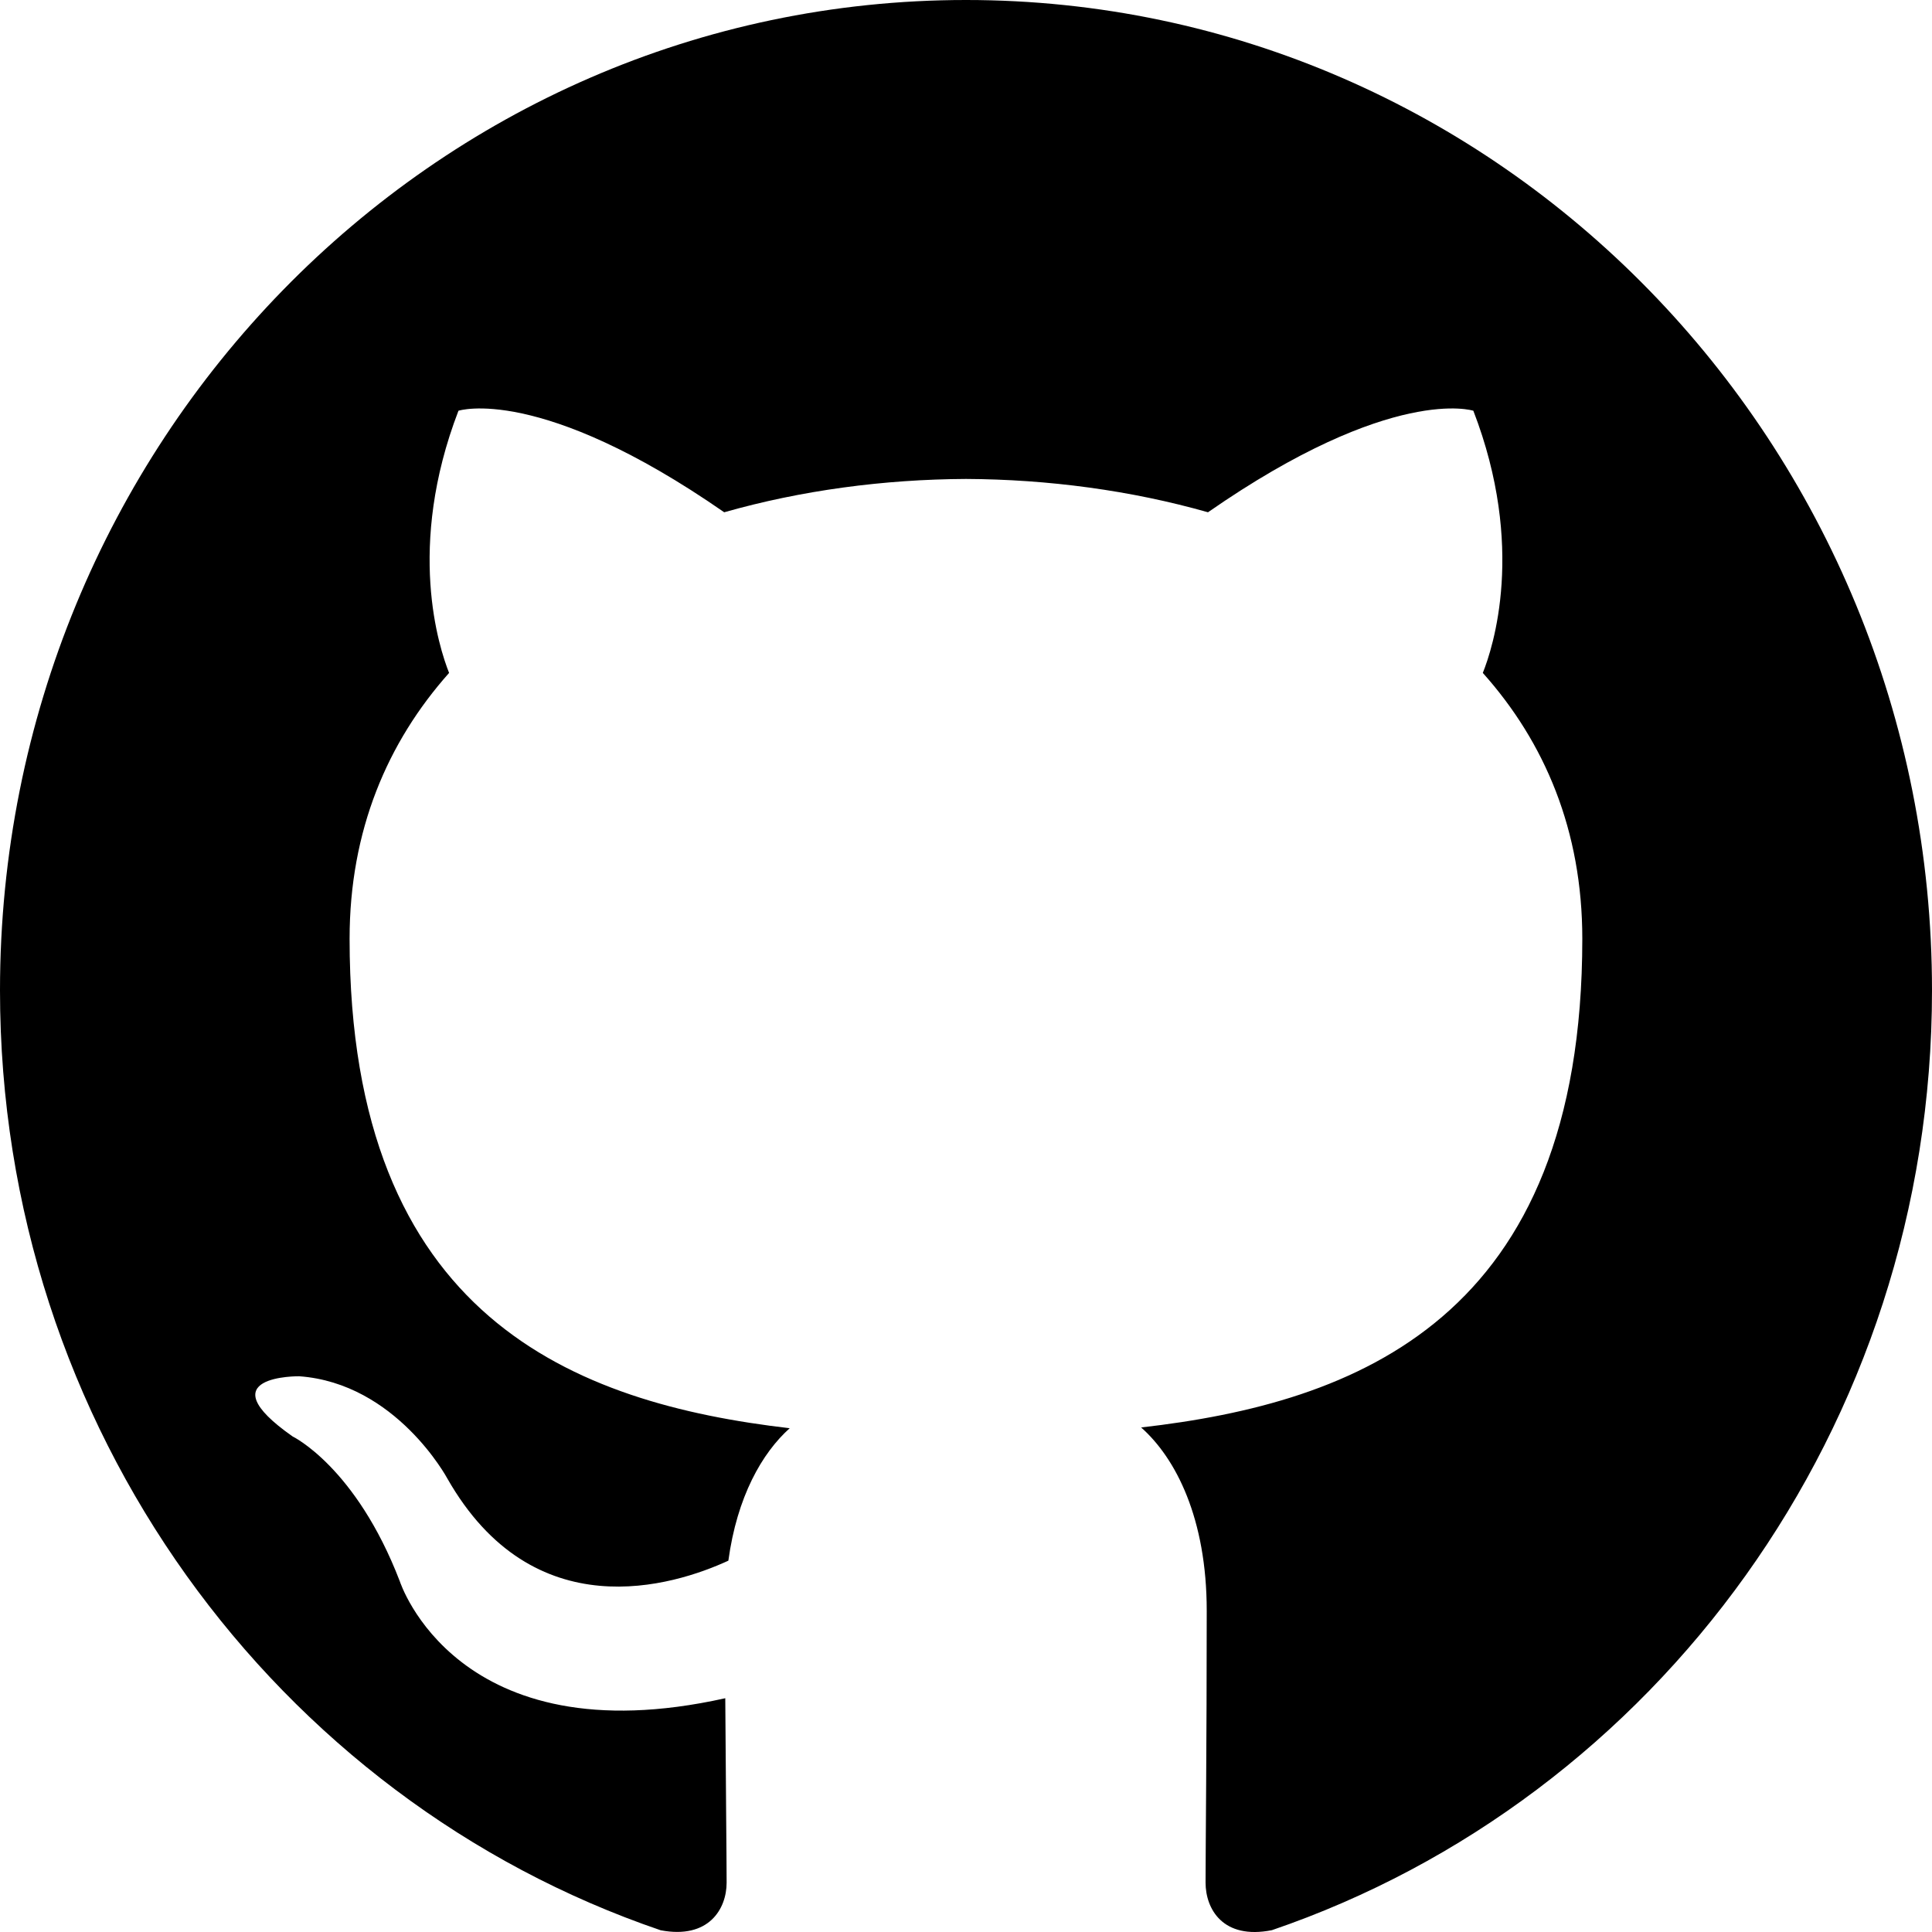
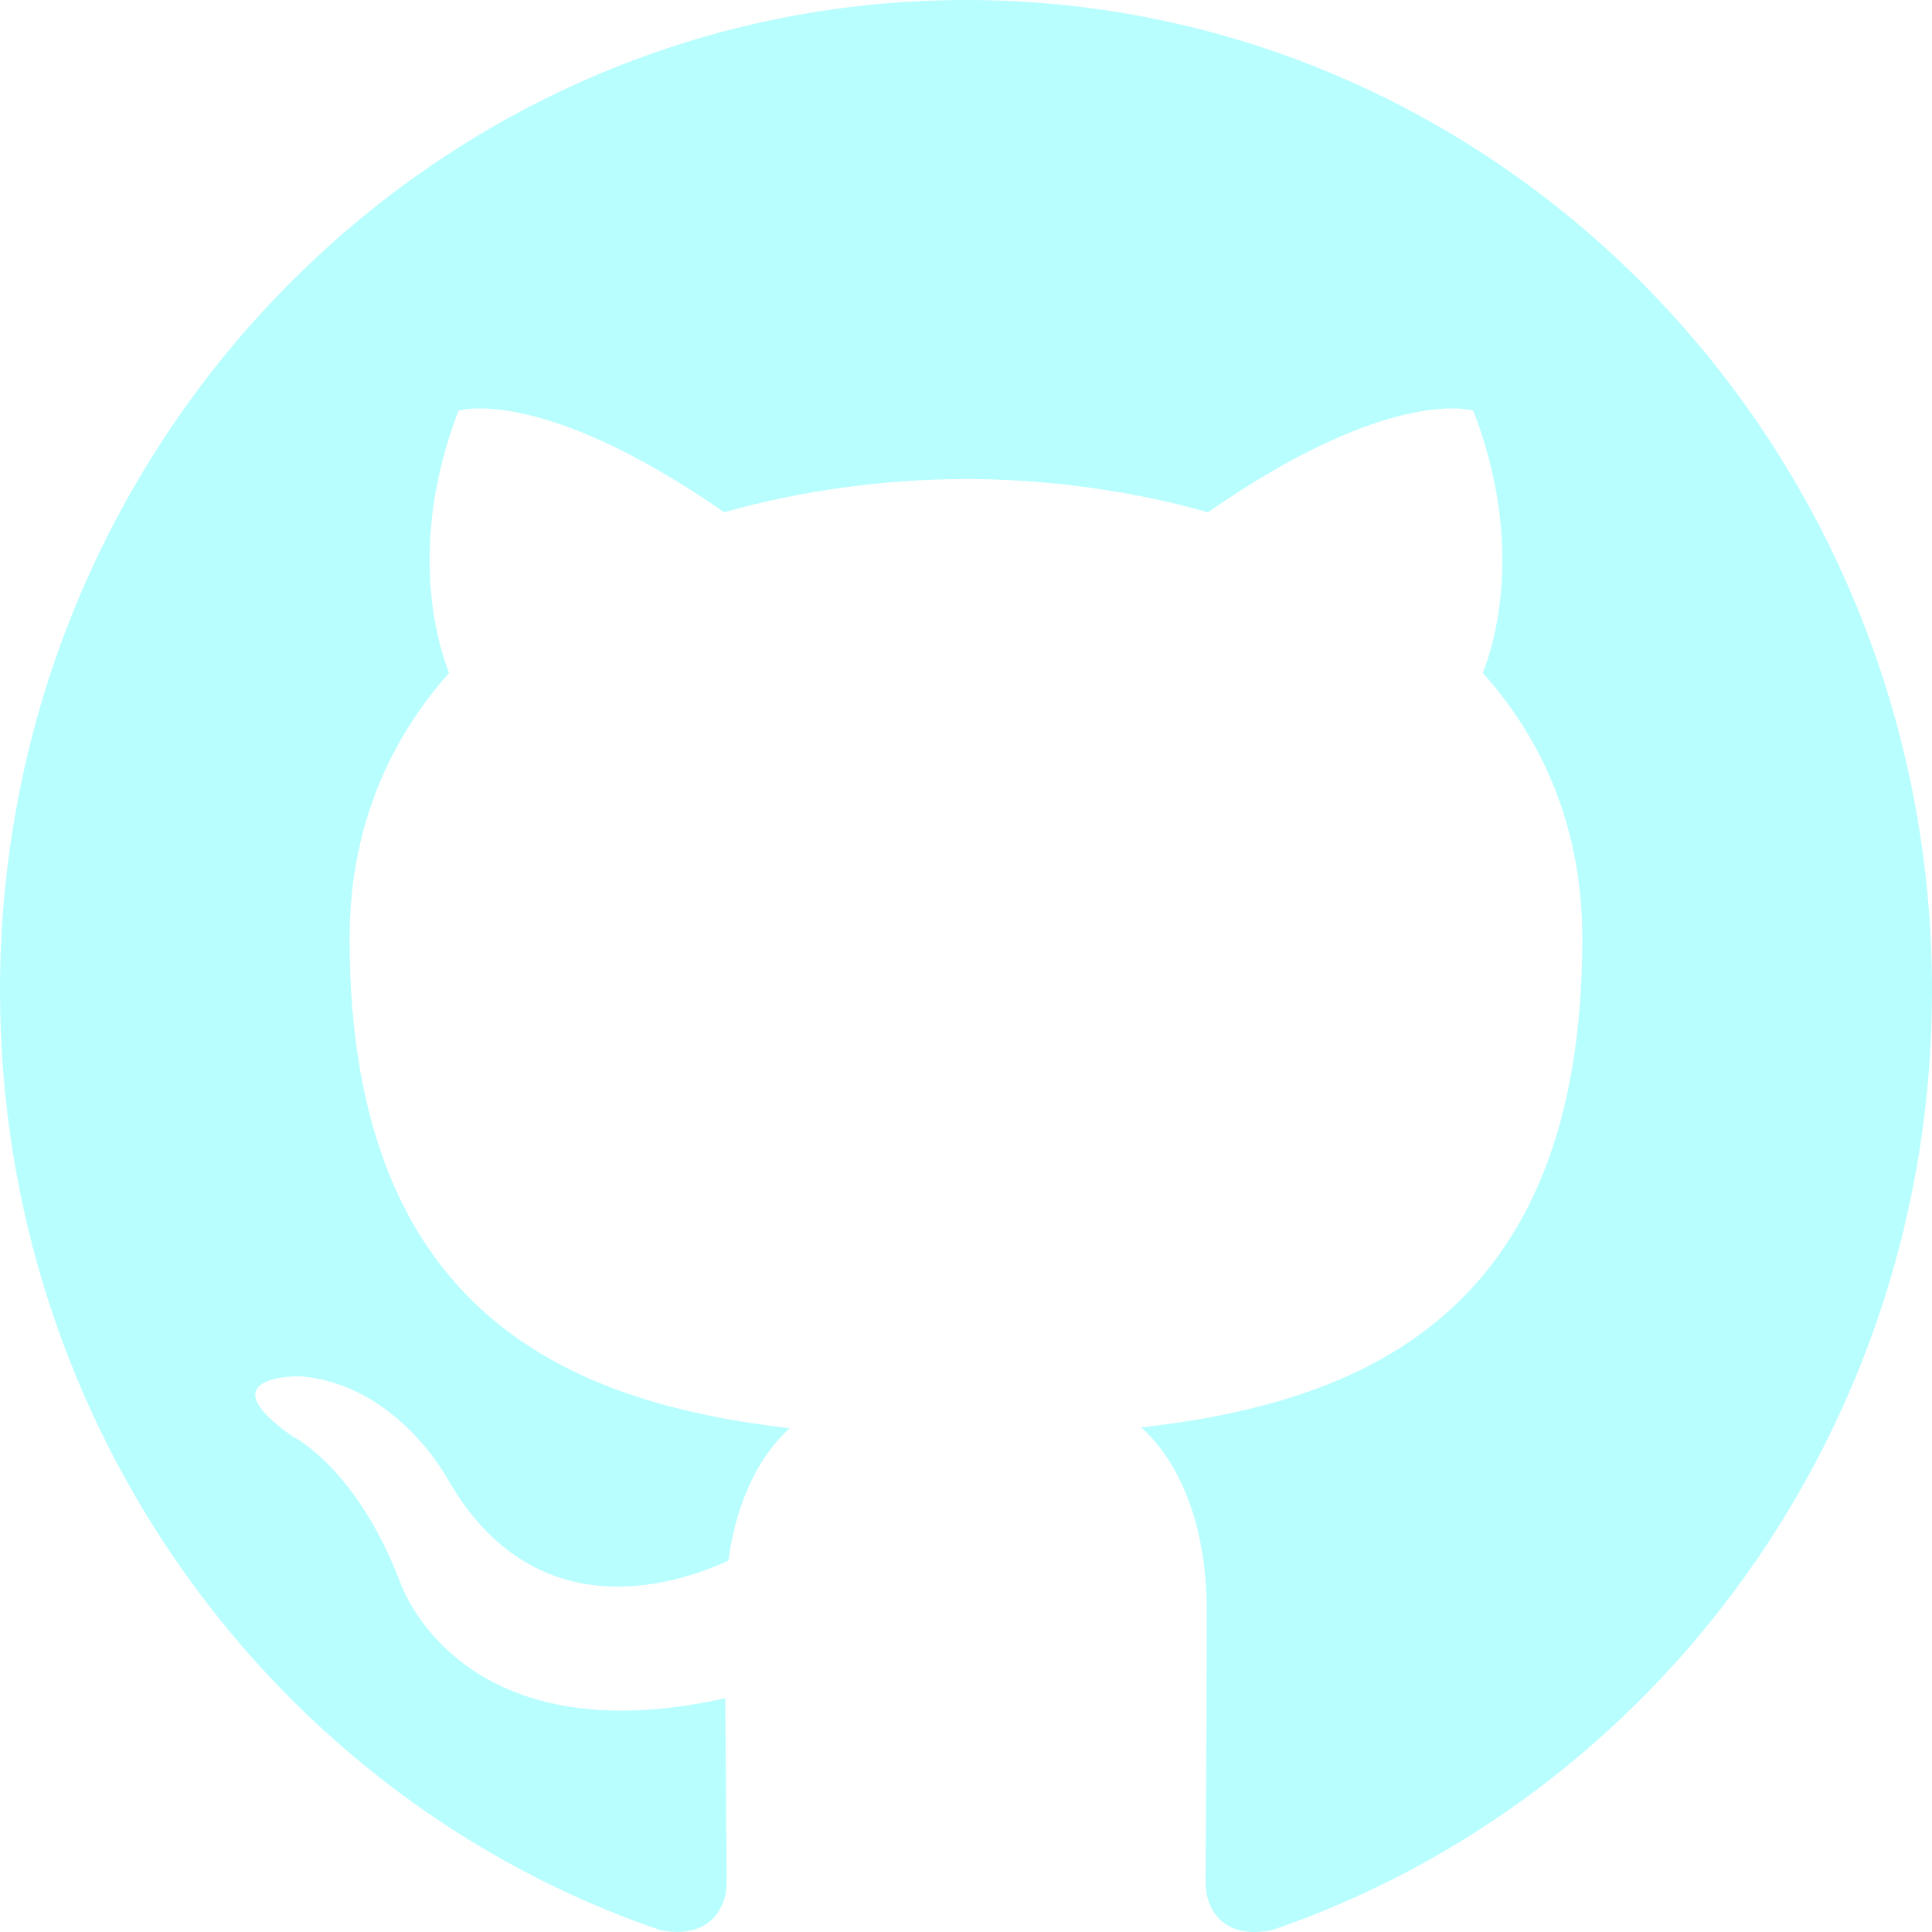
- <svg xmlns="http://www.w3.org/2000/svg" viewBox="0 0 20 20" version="1.1" fill="#000000">
+ <svg xmlns="http://www.w3.org/2000/svg" viewBox="0 0 20 20" version="1.1" fill="#b8feff">
  <g id="SVGRepo_bgCarrier" stroke-width="0" />
  <g id="SVGRepo_tracerCarrier" stroke-linecap="round" stroke-linejoin="round" />
  <g id="SVGRepo_iconCarrier">
    <defs> </defs>
    <g id="Page-1" stroke="none" stroke-width="1" fill="none" fill-rule="evenodd">
-       <g id="Dribbble-Light-Preview" transform="translate(-140, -7559)" fill="#000000">
+       <g id="Dribbble-Light-Preview" transform="translate(-140, -7559)" fill="#b8feff">
        <g id="icons" transform="translate(56, 160)">
          <path d="M94,7399 C99.523,7399 104,7403.59 104,7409.253 C104,7413.782 101.138,7417.624 97.167,7418.981 C96.66,7419.082 96.48,7418.762 96.48,7418.489 C96.48,7418.151 96.492,7417.047 96.492,7415.675 C96.492,7414.719 96.172,7414.095 95.813,7413.777 C98.04,7413.523 100.38,7412.656 100.38,7408.718 C100.38,7407.598 99.992,7406.684 99.35,7405.966 C99.454,7405.707 99.797,7404.664 99.252,7403.252 C99.252,7403.252 98.414,7402.977 96.505,7404.303 C95.706,7404.076 94.85,7403.962 94,7403.958 C93.15,7403.962 92.295,7404.076 91.497,7404.303 C89.586,7402.977 88.746,7403.252 88.746,7403.252 C88.203,7404.664 88.546,7405.707 88.649,7405.966 C88.01,7406.684 87.619,7407.598 87.619,7408.718 C87.619,7412.646 89.954,7413.526 92.175,7413.785 C91.889,7414.041 91.63,7414.493 91.54,7415.156 C90.97,7415.418 89.522,7415.871 88.63,7414.304 C88.63,7414.304 88.101,7413.319 87.097,7413.247 C87.097,7413.247 86.122,7413.234 87.029,7413.87 C87.029,7413.87 87.684,7414.185 88.139,7415.37 C88.139,7415.37 88.726,7417.2 91.508,7416.58 C91.513,7417.437 91.522,7418.245 91.522,7418.489 C91.522,7418.76 91.338,7419.077 90.839,7418.982 C86.865,7417.627 84,7413.783 84,7409.253 C84,7403.59 88.478,7399 94,7399" id="github-[#142]"> </path>
        </g>
      </g>
    </g>
  </g>
</svg>
